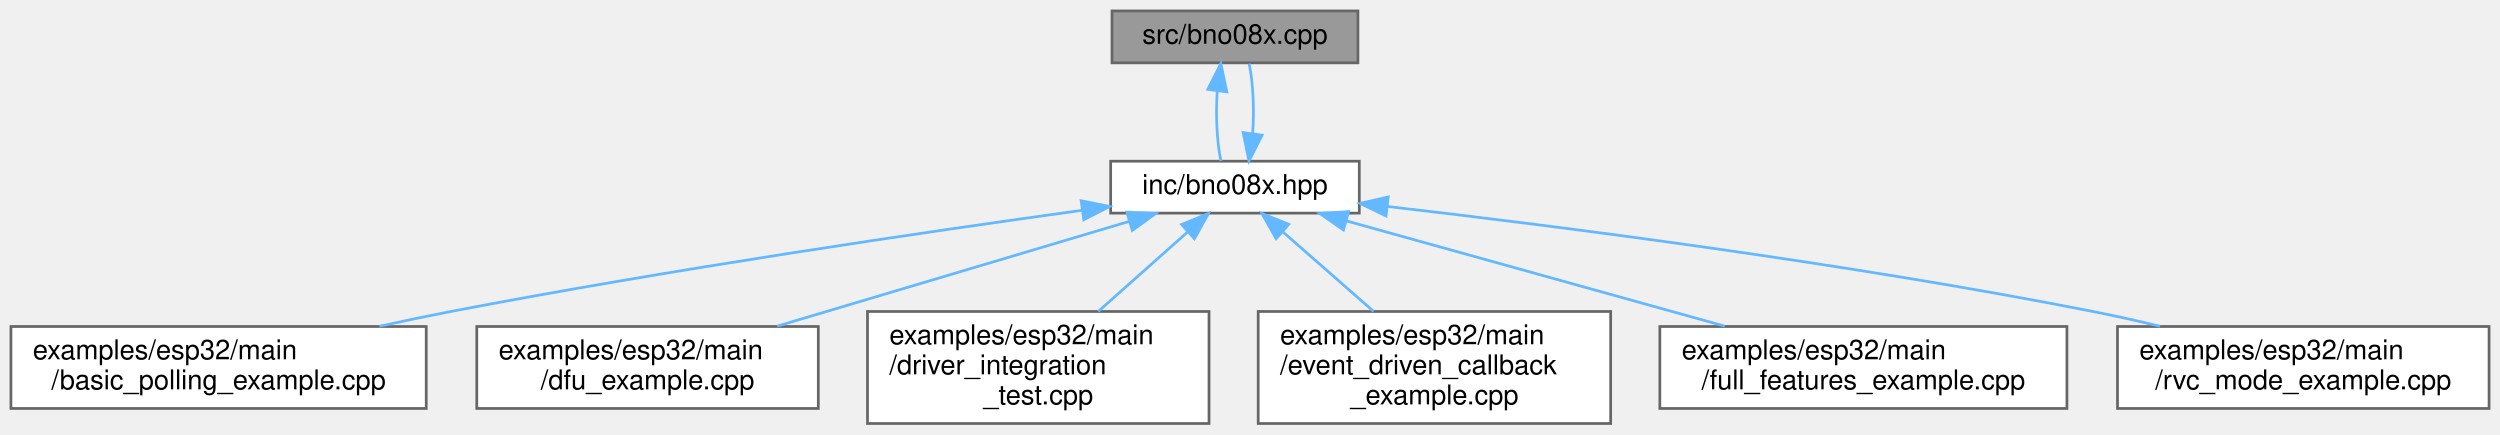
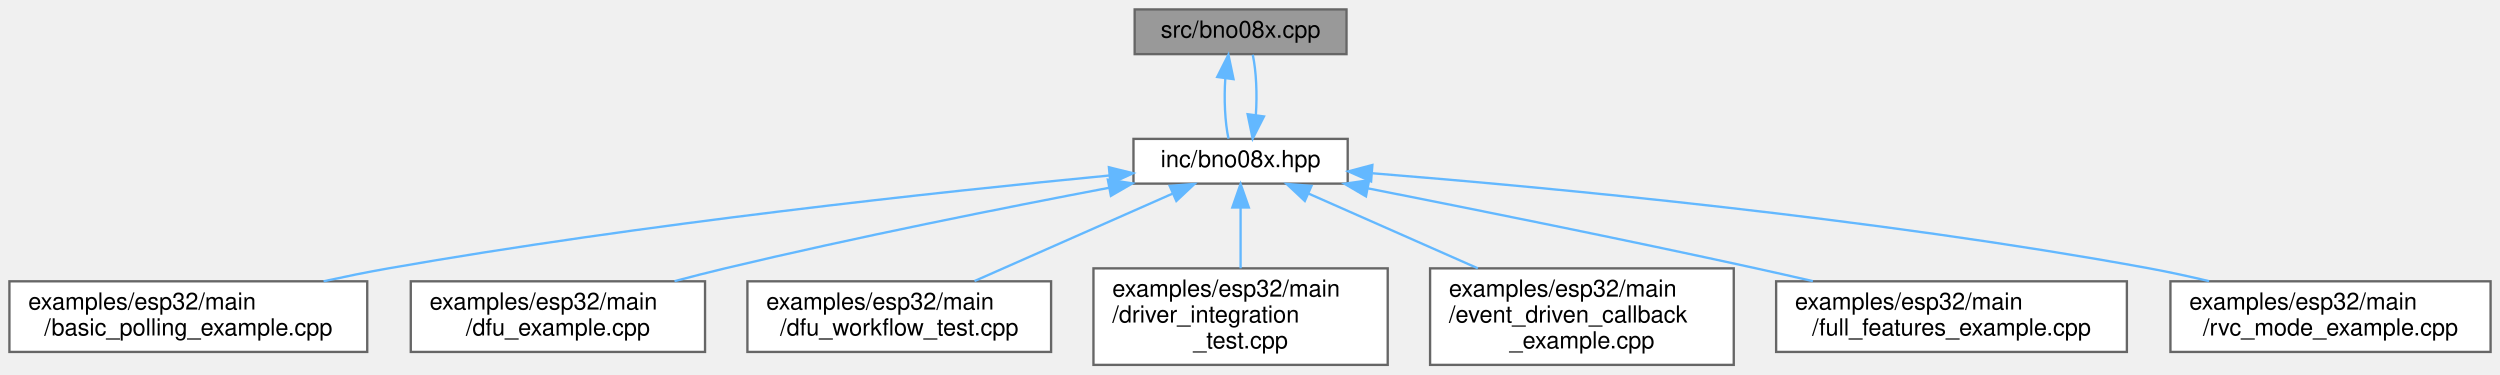
- <svg xmlns="http://www.w3.org/2000/svg" xmlns:xlink="http://www.w3.org/1999/xlink" width="915pt" height="159pt" viewBox="0.00 0.00 915.00 159.00">
+ <svg xmlns="http://www.w3.org/2000/svg" xmlns:xlink="http://www.w3.org/1999/xlink" width="1062pt" height="159pt" viewBox="0.00 0.00 1062.00 159.00">
  <g id="graph0" class="graph" transform="scale(1 1) rotate(0) translate(4 155)">
    <g id="Node000001" class="node">
      <g id="a_Node000001">
        <a xlink:title="Template method implementations for the BNO085 driver class.">
-           <polygon fill="#999999" stroke="#666666" points="493,-151 403,-151 403,-132 493,-132 493,-151" />
-           <text text-anchor="middle" x="448" y="-139" font-family="Helvetica,sans-Serif" font-size="10.00">src/bno08x.cpp</text>
+           <polygon fill="#999999" stroke="#666666" points="568,-151 478,-151 478,-132 568,-132 568,-151" />
+           <text text-anchor="middle" x="523" y="-139" font-family="Helvetica,sans-Serif" font-size="10.00">src/bno08x.cpp</text>
        </a>
      </g>
    </g>
    <g id="Node000002" class="node">
      <g id="a_Node000002">
        <a xlink:href="bno08x_8hpp.html" target="_top" xlink:title="High-level C++ driver for the BNO08x 9-axis IMU family.">
-           <polygon fill="white" stroke="#666666" points="493.5,-96 402.5,-96 402.5,-77 493.5,-77 493.5,-96" />
-           <text text-anchor="middle" x="448" y="-84" font-family="Helvetica,sans-Serif" font-size="10.00">inc/bno08x.hpp</text>
+           <polygon fill="white" stroke="#666666" points="568.5,-96 477.5,-96 477.5,-77 568.5,-77 568.5,-96" />
+           <text text-anchor="middle" x="523" y="-84" font-family="Helvetica,sans-Serif" font-size="10.00">inc/bno08x.hpp</text>
        </a>
      </g>
    </g>
    <g id="edge1_Node000001_Node000002" class="edge">
      <g id="a_edge1_Node000001_Node000002">
        <a xlink:title=" ">
-           <path fill="none" stroke="#63b8ff" d="M441.51,-121.66C440.91,-112.93 441.36,-102.99 442.87,-96.09" />
-           <polygon fill="#63b8ff" stroke="#63b8ff" points="438.06,-122.29 442.83,-131.75 445,-121.38 438.06,-122.29" />
+           <path fill="none" stroke="#63b8ff" d="M516.51,-121.66C515.91,-112.93 516.36,-102.99 517.87,-96.09" />
+           <polygon fill="#63b8ff" stroke="#63b8ff" points="513.06,-122.29 517.83,-131.75 520,-121.38 513.06,-122.29" />
        </a>
      </g>
    </g>
-     <g id="edge8_Node000002_Node000001" class="edge">
-       <g id="a_edge8_Node000002_Node000001">
+     <g id="edge9_Node000002_Node000001" class="edge">
+       <g id="a_edge9_Node000002_Node000001">
        <a xlink:title=" ">
-           <path fill="none" stroke="#63b8ff" d="M454.48,-106.13C455.1,-114.85 454.66,-124.8 453.17,-131.75" />
-           <polygon fill="#63b8ff" stroke="#63b8ff" points="457.93,-105.53 453.13,-96.09 450.99,-106.47 457.93,-105.53" />
+           <path fill="none" stroke="#63b8ff" d="M529.48,-106.13C530.1,-114.85 529.66,-124.8 528.17,-131.75" />
+           <polygon fill="#63b8ff" stroke="#63b8ff" points="532.93,-105.53 528.13,-96.09 525.99,-106.47 532.93,-105.53" />
        </a>
      </g>
    </g>
    <g id="Node000003" class="node">
      <g id="a_Node000003">
        <a xlink:href="basic__polling__example_8cpp.html" target="_top" xlink:title="Basic polling mode example with orientation and linear acceleration.">
          <polygon fill="white" stroke="#666666" points="152,-35.5 0,-35.5 0,-5.5 152,-5.5 152,-35.5" />
          <text text-anchor="start" x="8" y="-23.5" font-family="Helvetica,sans-Serif" font-size="10.00">examples/esp32/main</text>
          <text text-anchor="middle" x="76" y="-12.5" font-family="Helvetica,sans-Serif" font-size="10.00">/basic_polling_example.cpp</text>
        </a>
      </g>
    </g>
    <g id="edge2_Node000002_Node000003" class="edge">
      <g id="a_edge2_Node000002_Node000003">
        <a xlink:title=" ">
-           <path fill="none" stroke="#63b8ff" d="M392.04,-78.03C334.05,-70.01 240.88,-56.33 161,-41 152.52,-39.37 143.61,-37.5 134.87,-35.58" />
-           <polygon fill="#63b8ff" stroke="#63b8ff" points="391.71,-81.52 402.1,-79.42 392.67,-74.59 391.71,-81.52" />
+           <path fill="none" stroke="#63b8ff" d="M467.24,-80.45C395.92,-73.57 268.74,-59.93 161,-41 152.05,-39.43 142.63,-37.52 133.45,-35.52" />
+           <polygon fill="#63b8ff" stroke="#63b8ff" points="467.06,-83.95 477.34,-81.41 467.72,-76.98 467.06,-83.95" />
        </a>
      </g>
    </g>
    <g id="Node000004" class="node">
      <g id="a_Node000004">
        <a xlink:href="dfu__example_8cpp.html" target="_top" xlink:title="Device Firmware Update (DFU) example for BNO08x.">
          <polygon fill="white" stroke="#666666" points="295.5,-35.5 170.5,-35.5 170.5,-5.5 295.5,-5.5 295.5,-35.5" />
          <text text-anchor="start" x="178.5" y="-23.5" font-family="Helvetica,sans-Serif" font-size="10.00">examples/esp32/main</text>
          <text text-anchor="middle" x="233" y="-12.5" font-family="Helvetica,sans-Serif" font-size="10.00">/dfu_example.cpp</text>
        </a>
      </g>
    </g>
    <g id="edge3_Node000002_Node000004" class="edge">
      <g id="a_edge3_Node000002_Node000004">
        <a xlink:title=" ">
-           <path fill="none" stroke="#63b8ff" d="M409.31,-73.98C373.18,-63.23 319.14,-47.14 280.42,-35.62" />
-           <polygon fill="#63b8ff" stroke="#63b8ff" points="408.42,-77.37 419,-76.87 410.42,-70.66 408.42,-77.37" />
+           <path fill="none" stroke="#63b8ff" d="M467.07,-75.22C422.68,-66.79 359.14,-54.16 304,-41 297.04,-39.34 289.72,-37.47 282.54,-35.57" />
+           <polygon fill="#63b8ff" stroke="#63b8ff" points="466.61,-78.69 477.08,-77.11 467.91,-71.81 466.61,-78.69" />
        </a>
      </g>
    </g>
    <g id="Node000005" class="node">
      <g id="a_Node000005">
-         <a xlink:href="driver__integration__test_8cpp.html" target="_top" xlink:title="Comprehensive Integration Test Suite for BNO08x Driver.">
-           <polygon fill="white" stroke="#666666" points="438.5,-41 313.5,-41 313.5,0 438.5,0 438.5,-41" />
-           <text text-anchor="start" x="321.5" y="-29" font-family="Helvetica,sans-Serif" font-size="10.00">examples/esp32/main</text>
-           <text text-anchor="start" x="321.5" y="-18" font-family="Helvetica,sans-Serif" font-size="10.00">/driver_integration</text>
-           <text text-anchor="middle" x="376" y="-7" font-family="Helvetica,sans-Serif" font-size="10.00">_test.cpp</text>
+         <a xlink:href="dfu__workflow__test_8cpp.html" target="_top" xlink:title="DFU workflow integration test for BNO08x on ESP32.">
+           <polygon fill="white" stroke="#666666" points="442.5,-35.5 313.5,-35.5 313.5,-5.5 442.5,-5.5 442.5,-35.5" />
+           <text text-anchor="start" x="321.5" y="-23.5" font-family="Helvetica,sans-Serif" font-size="10.00">examples/esp32/main</text>
+           <text text-anchor="middle" x="378" y="-12.5" font-family="Helvetica,sans-Serif" font-size="10.00">/dfu_workflow_test.cpp</text>
        </a>
      </g>
    </g>
    <g id="edge4_Node000002_Node000005" class="edge">
      <g id="a_edge4_Node000002_Node000005">
        <a xlink:title=" ">
-           <path fill="none" stroke="#63b8ff" d="M430.73,-70.15C420.9,-61.41 408.47,-50.36 397.95,-41.01" />
-           <polygon fill="#63b8ff" stroke="#63b8ff" points="428.49,-72.84 438.29,-76.87 433.14,-67.61 428.49,-72.84" />
+           <path fill="none" stroke="#63b8ff" d="M494.04,-72.72C469.75,-62 435.09,-46.7 409.98,-35.62" />
+           <polygon fill="#63b8ff" stroke="#63b8ff" points="492.88,-76.03 503.44,-76.87 495.71,-69.63 492.88,-76.03" />
        </a>
      </g>
    </g>
    <g id="Node000006" class="node">
      <g id="a_Node000006">
-         <a xlink:href="event__driven__callback__example_8cpp.html" target="_top" xlink:title="Event-driven callback example with step counter and tap detector.">
-           <polygon fill="white" stroke="#666666" points="585.5,-41 456.5,-41 456.5,0 585.5,0 585.5,-41" />
-           <text text-anchor="start" x="464.5" y="-29" font-family="Helvetica,sans-Serif" font-size="10.00">examples/esp32/main</text>
-           <text text-anchor="start" x="464.5" y="-18" font-family="Helvetica,sans-Serif" font-size="10.00">/event_driven_callback</text>
-           <text text-anchor="middle" x="521" y="-7" font-family="Helvetica,sans-Serif" font-size="10.00">_example.cpp</text>
+         <a xlink:href="driver__integration__test_8cpp.html" target="_top" xlink:title="Comprehensive Integration Test Suite for BNO08x Driver.">
+           <polygon fill="white" stroke="#666666" points="585.5,-41 460.5,-41 460.5,0 585.5,0 585.5,-41" />
+           <text text-anchor="start" x="468.5" y="-29" font-family="Helvetica,sans-Serif" font-size="10.00">examples/esp32/main</text>
+           <text text-anchor="start" x="468.5" y="-18" font-family="Helvetica,sans-Serif" font-size="10.00">/driver_integration</text>
+           <text text-anchor="middle" x="523" y="-7" font-family="Helvetica,sans-Serif" font-size="10.00">_test.cpp</text>
        </a>
      </g>
    </g>
    <g id="edge5_Node000002_Node000006" class="edge">
      <g id="a_edge5_Node000002_Node000006">
        <a xlink:title=" ">
-           <path fill="none" stroke="#63b8ff" d="M465.51,-70.15C475.48,-61.41 488.08,-50.36 498.75,-41.01" />
-           <polygon fill="#63b8ff" stroke="#63b8ff" points="463.06,-67.64 457.85,-76.87 467.67,-72.91 463.06,-67.64" />
+           <path fill="none" stroke="#63b8ff" d="M523,-66.63C523,-58.56 523,-49.15 523,-41.01" />
+           <polygon fill="#63b8ff" stroke="#63b8ff" points="519.5,-66.87 523,-76.87 526.5,-66.87 519.5,-66.87" />
        </a>
      </g>
    </g>
    <g id="Node000007" class="node">
      <g id="a_Node000007">
-         <a xlink:href="full__features__example_8cpp.html" target="_top" xlink:title="Comprehensive example demonstrating all BNO08x features.">
-           <polygon fill="white" stroke="#666666" points="752.5,-35.5 603.5,-35.5 603.5,-5.5 752.5,-5.5 752.5,-35.5" />
-           <text text-anchor="start" x="611.5" y="-23.5" font-family="Helvetica,sans-Serif" font-size="10.00">examples/esp32/main</text>
-           <text text-anchor="middle" x="678" y="-12.5" font-family="Helvetica,sans-Serif" font-size="10.00">/full_features_example.cpp</text>
+         <a xlink:href="event__driven__callback__example_8cpp.html" target="_top" xlink:title="Event-driven callback example with step counter and tap detector.">
+           <polygon fill="white" stroke="#666666" points="732.5,-41 603.5,-41 603.5,0 732.5,0 732.5,-41" />
+           <text text-anchor="start" x="611.5" y="-29" font-family="Helvetica,sans-Serif" font-size="10.00">examples/esp32/main</text>
+           <text text-anchor="start" x="611.5" y="-18" font-family="Helvetica,sans-Serif" font-size="10.00">/event_driven_callback</text>
+           <text text-anchor="middle" x="668" y="-7" font-family="Helvetica,sans-Serif" font-size="10.00">_example.cpp</text>
        </a>
      </g>
    </g>
    <g id="edge6_Node000002_Node000007" class="edge">
      <g id="a_edge6_Node000002_Node000007">
        <a xlink:title=" ">
-           <path fill="none" stroke="#63b8ff" d="M488.89,-74.12C527.55,-63.36 585.67,-47.19 627.27,-35.62" />
-           <polygon fill="#63b8ff" stroke="#63b8ff" points="487.71,-70.82 479.02,-76.87 489.59,-77.56 487.71,-70.82" />
+           <path fill="none" stroke="#63b8ff" d="M551.72,-72.83C572.29,-63.75 600.38,-51.35 623.8,-41.01" />
+           <polygon fill="#63b8ff" stroke="#63b8ff" points="550.29,-69.63 542.56,-76.87 553.12,-76.03 550.29,-69.63" />
        </a>
      </g>
    </g>
    <g id="Node000008" class="node">
      <g id="a_Node000008">
-         <a xlink:href="rvc__mode__example_8cpp.html" target="_top" xlink:title="RVC (Rotation Vector Computation) mode example.">
-           <polygon fill="white" stroke="#666666" points="907,-35.5 771,-35.5 771,-5.5 907,-5.5 907,-35.5" />
-           <text text-anchor="start" x="779" y="-23.5" font-family="Helvetica,sans-Serif" font-size="10.00">examples/esp32/main</text>
-           <text text-anchor="middle" x="839" y="-12.5" font-family="Helvetica,sans-Serif" font-size="10.00">/rvc_mode_example.cpp</text>
+         <a xlink:href="full__features__example_8cpp.html" target="_top" xlink:title="Comprehensive example demonstrating all BNO08x features.">
+           <polygon fill="white" stroke="#666666" points="899.5,-35.5 750.5,-35.5 750.5,-5.5 899.5,-5.5 899.5,-35.5" />
+           <text text-anchor="start" x="758.5" y="-23.5" font-family="Helvetica,sans-Serif" font-size="10.00">examples/esp32/main</text>
+           <text text-anchor="middle" x="825" y="-12.5" font-family="Helvetica,sans-Serif" font-size="10.00">/full_features_example.cpp</text>
        </a>
      </g>
    </g>
    <g id="edge7_Node000002_Node000008" class="edge">
      <g id="a_edge7_Node000002_Node000008">
        <a xlink:title=" ">
-           <path fill="none" stroke="#63b8ff" d="M503.88,-79.42C566.91,-72.13 672.32,-58.66 762,-41 769.98,-39.43 778.38,-37.55 786.57,-35.58" />
-           <polygon fill="#63b8ff" stroke="#63b8ff" points="503.29,-75.96 493.76,-80.57 504.09,-82.91 503.29,-75.96" />
+           <path fill="none" stroke="#63b8ff" d="M577.12,-74.98C621.5,-66.23 685.92,-53.28 742,-41 749.81,-39.29 758.02,-37.43 766.11,-35.57" />
+           <polygon fill="#63b8ff" stroke="#63b8ff" points="576.26,-71.58 567.13,-76.94 577.61,-78.45 576.26,-71.58" />
+         </a>
+       </g>
+     </g>
+     <g id="Node000009" class="node">
+       <g id="a_Node000009">
+         <a xlink:href="rvc__mode__example_8cpp.html" target="_top" xlink:title="RVC (Rotation Vector Computation) mode example.">
+           <polygon fill="white" stroke="#666666" points="1054,-35.5 918,-35.5 918,-5.5 1054,-5.5 1054,-35.5" />
+           <text text-anchor="start" x="926" y="-23.5" font-family="Helvetica,sans-Serif" font-size="10.00">examples/esp32/main</text>
+           <text text-anchor="middle" x="986" y="-12.5" font-family="Helvetica,sans-Serif" font-size="10.00">/rvc_mode_example.cpp</text>
+         </a>
+       </g>
+     </g>
+     <g id="edge8_Node000002_Node000009" class="edge">
+       <g id="a_edge8_Node000002_Node000009">
+         <a xlink:title=" ">
+           <path fill="none" stroke="#63b8ff" d="M578.96,-81.4C654.36,-75.35 792.56,-62.36 909,-41 917.27,-39.48 925.98,-37.58 934.43,-35.56" />
+           <polygon fill="#63b8ff" stroke="#63b8ff" points="578.44,-77.93 568.75,-82.21 578.99,-84.91 578.44,-77.93" />
        </a>
      </g>
    </g>
  </g>
</svg>
